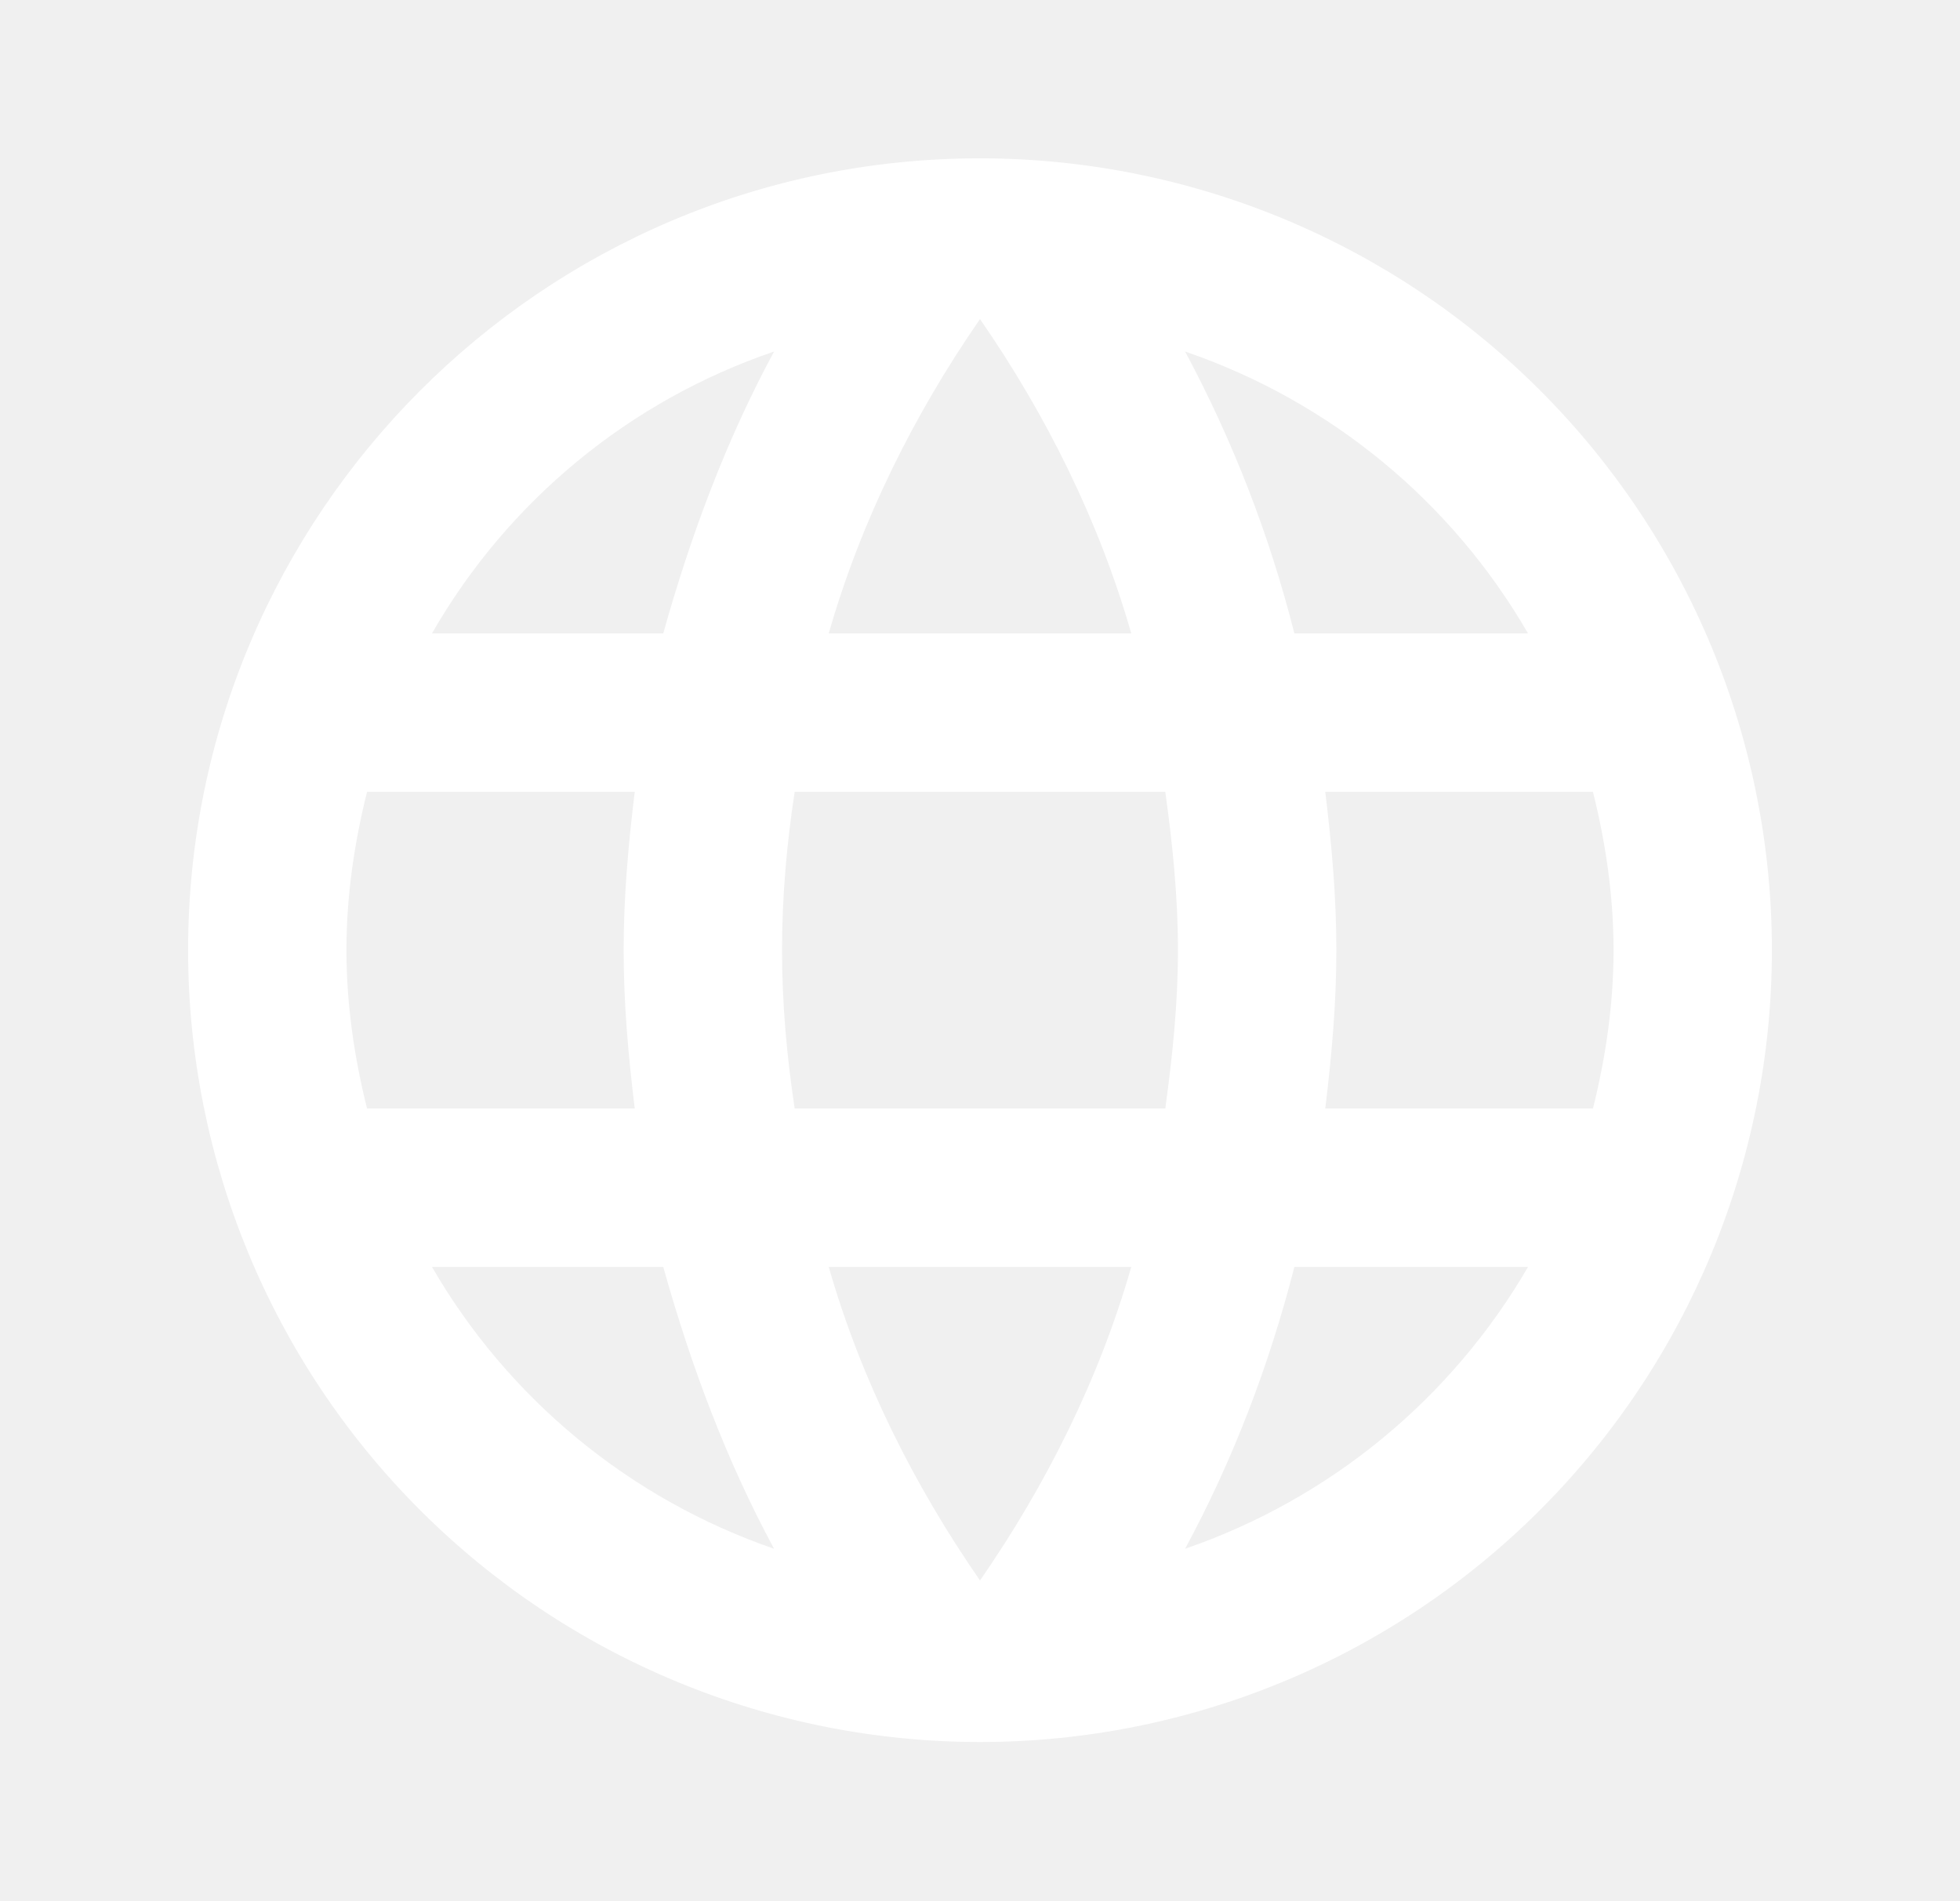
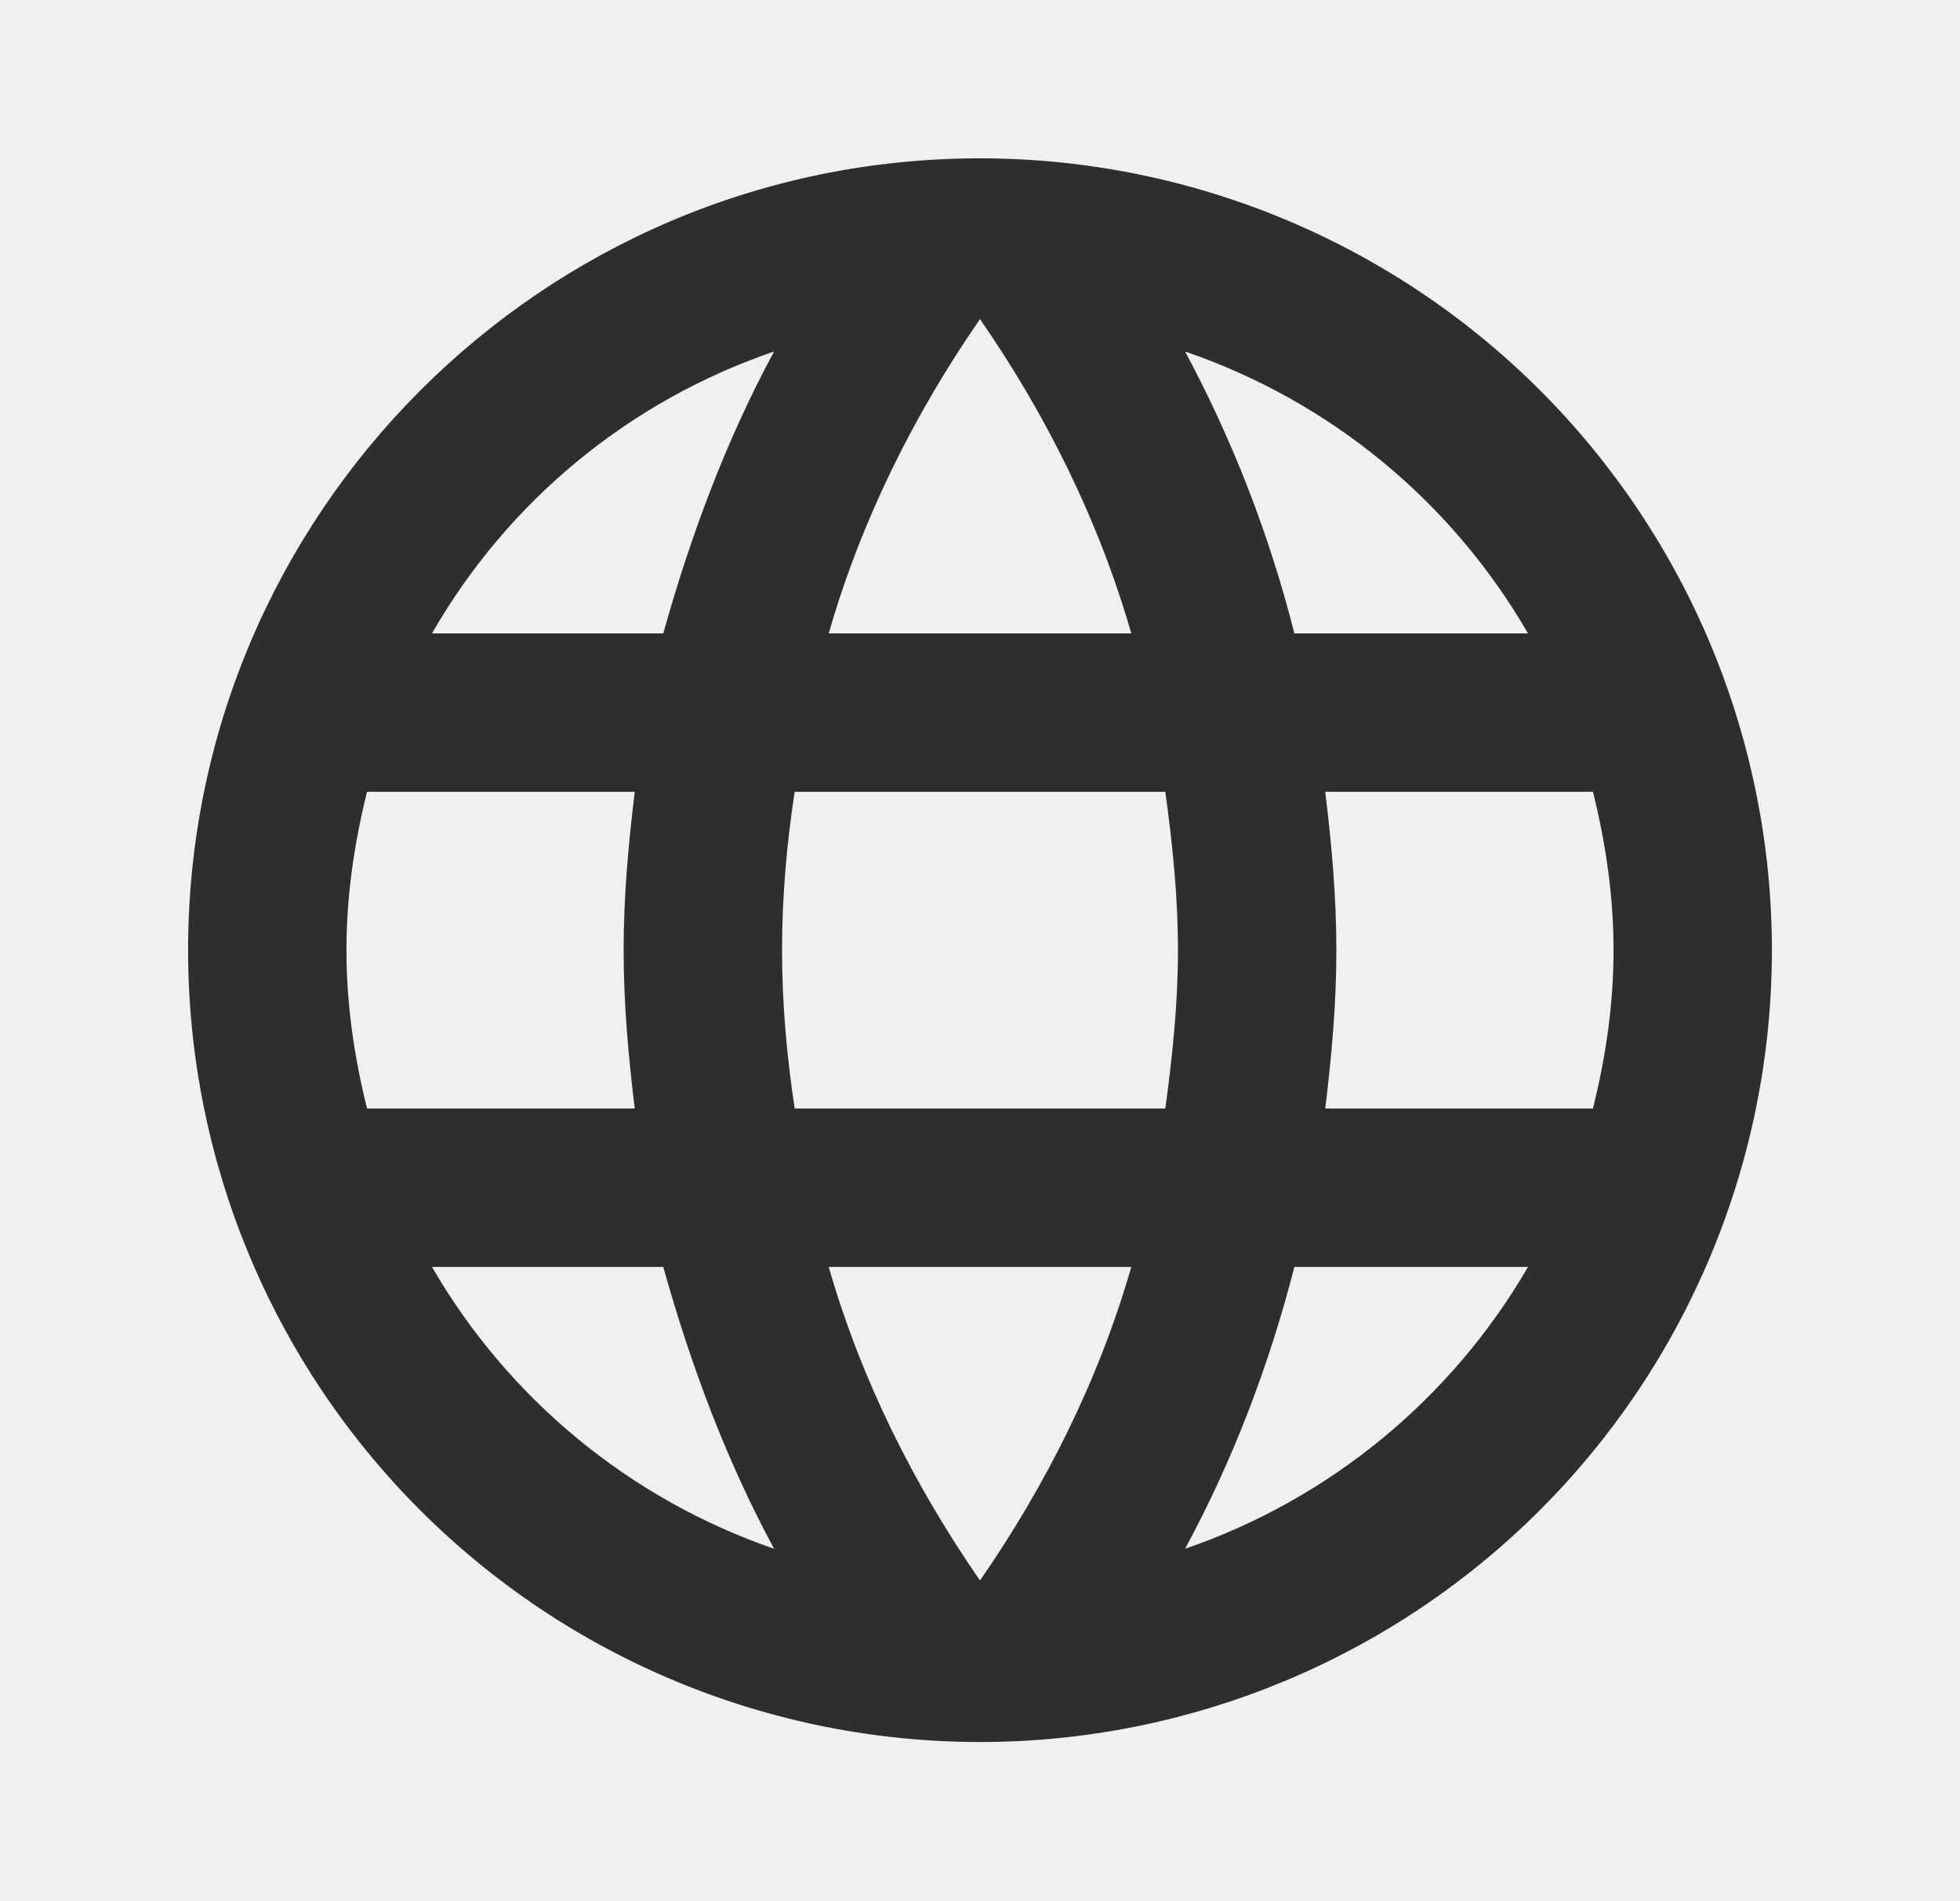
<svg xmlns="http://www.w3.org/2000/svg" width="33" height="32" viewBox="0 0 33 32" fill="none">
-   <path d="M22.313 18.666C22.42 17.786 22.5 16.906 22.5 15.999C22.5 15.093 22.42 14.213 22.313 13.333H26.82C27.033 14.186 27.167 15.079 27.167 15.999C27.167 16.919 27.033 17.813 26.82 18.666M19.953 26.079C20.753 24.599 21.367 22.999 21.793 21.333H25.727C24.435 23.557 22.386 25.242 19.953 26.079ZM19.62 18.666H13.38C13.247 17.786 13.167 16.906 13.167 15.999C13.167 15.093 13.247 14.199 13.38 13.333H19.62C19.74 14.199 19.833 15.093 19.833 15.999C19.833 16.906 19.74 17.786 19.62 18.666ZM16.5 26.613C15.393 25.013 14.5 23.239 13.953 21.333H19.047C18.5 23.239 17.607 25.013 16.5 26.613ZM11.167 10.666H7.273C8.552 8.436 10.6 6.748 13.033 5.919C12.233 7.399 11.633 8.999 11.167 10.666ZM7.273 21.333H11.167C11.633 22.999 12.233 24.599 13.033 26.079C10.605 25.242 8.56 23.556 7.273 21.333ZM6.18 18.666C5.967 17.813 5.833 16.919 5.833 15.999C5.833 15.079 5.967 14.186 6.18 13.333H10.687C10.58 14.213 10.5 15.093 10.5 15.999C10.5 16.906 10.58 17.786 10.687 18.666M16.5 5.373C17.607 6.973 18.5 8.759 19.047 10.666H13.953C14.5 8.759 15.393 6.973 16.5 5.373ZM25.727 10.666H21.793C21.376 9.015 20.758 7.421 19.953 5.919C22.407 6.759 24.447 8.453 25.727 10.666ZM16.5 2.666C9.127 2.666 3.167 8.666 3.167 15.999C3.167 19.536 4.572 22.927 7.072 25.427C8.31 26.666 9.78 27.648 11.398 28.318C13.015 28.988 14.749 29.333 16.5 29.333C20.036 29.333 23.428 27.928 25.928 25.427C28.429 22.927 29.833 19.536 29.833 15.999C29.833 14.248 29.488 12.515 28.819 10.897C28.148 9.279 27.166 7.809 25.928 6.571C24.69 5.333 23.22 4.351 21.602 3.681C19.985 3.011 18.251 2.666 16.5 2.666Z" fill="white" />
+   <path d="M22.313 18.666C22.42 17.786 22.5 16.906 22.5 15.999C22.5 15.093 22.42 14.213 22.313 13.333H26.82C27.033 14.186 27.167 15.079 27.167 15.999C27.167 16.919 27.033 17.813 26.82 18.666M19.953 26.079C20.753 24.599 21.367 22.999 21.793 21.333H25.727C24.435 23.557 22.386 25.242 19.953 26.079ZM19.62 18.666H13.38C13.247 17.786 13.167 16.906 13.167 15.999C13.167 15.093 13.247 14.199 13.38 13.333H19.62C19.74 14.199 19.833 15.093 19.833 15.999C19.833 16.906 19.74 17.786 19.62 18.666ZM16.5 26.613C15.393 25.013 14.5 23.239 13.953 21.333H19.047C18.5 23.239 17.607 25.013 16.5 26.613ZM11.167 10.666H7.273C8.552 8.436 10.6 6.748 13.033 5.919C12.233 7.399 11.633 8.999 11.167 10.666ZM7.273 21.333H11.167C11.633 22.999 12.233 24.599 13.033 26.079C10.605 25.242 8.56 23.556 7.273 21.333ZM6.18 18.666C5.967 17.813 5.833 16.919 5.833 15.999C5.833 15.079 5.967 14.186 6.18 13.333H10.687C10.58 14.213 10.5 15.093 10.5 15.999C10.5 16.906 10.58 17.786 10.687 18.666M16.5 5.373C17.607 6.973 18.5 8.759 19.047 10.666H13.953C14.5 8.759 15.393 6.973 16.5 5.373ZM25.727 10.666H21.793C21.376 9.015 20.758 7.421 19.953 5.919C22.407 6.759 24.447 8.453 25.727 10.666ZM16.5 2.666C9.127 2.666 3.167 8.666 3.167 15.999C3.167 19.536 4.572 22.927 7.072 25.427C8.31 26.666 9.78 27.648 11.398 28.318C13.015 28.988 14.749 29.333 16.5 29.333C20.036 29.333 23.428 27.928 25.928 25.427C28.429 22.927 29.833 19.536 29.833 15.999C29.833 14.248 29.488 12.515 28.819 10.897C28.148 9.279 27.166 7.809 25.928 6.571C24.69 5.333 23.22 4.351 21.602 3.681C19.985 3.011 18.251 2.666 16.5 2.666Z" fill="#2e2e2e" />
</svg>
